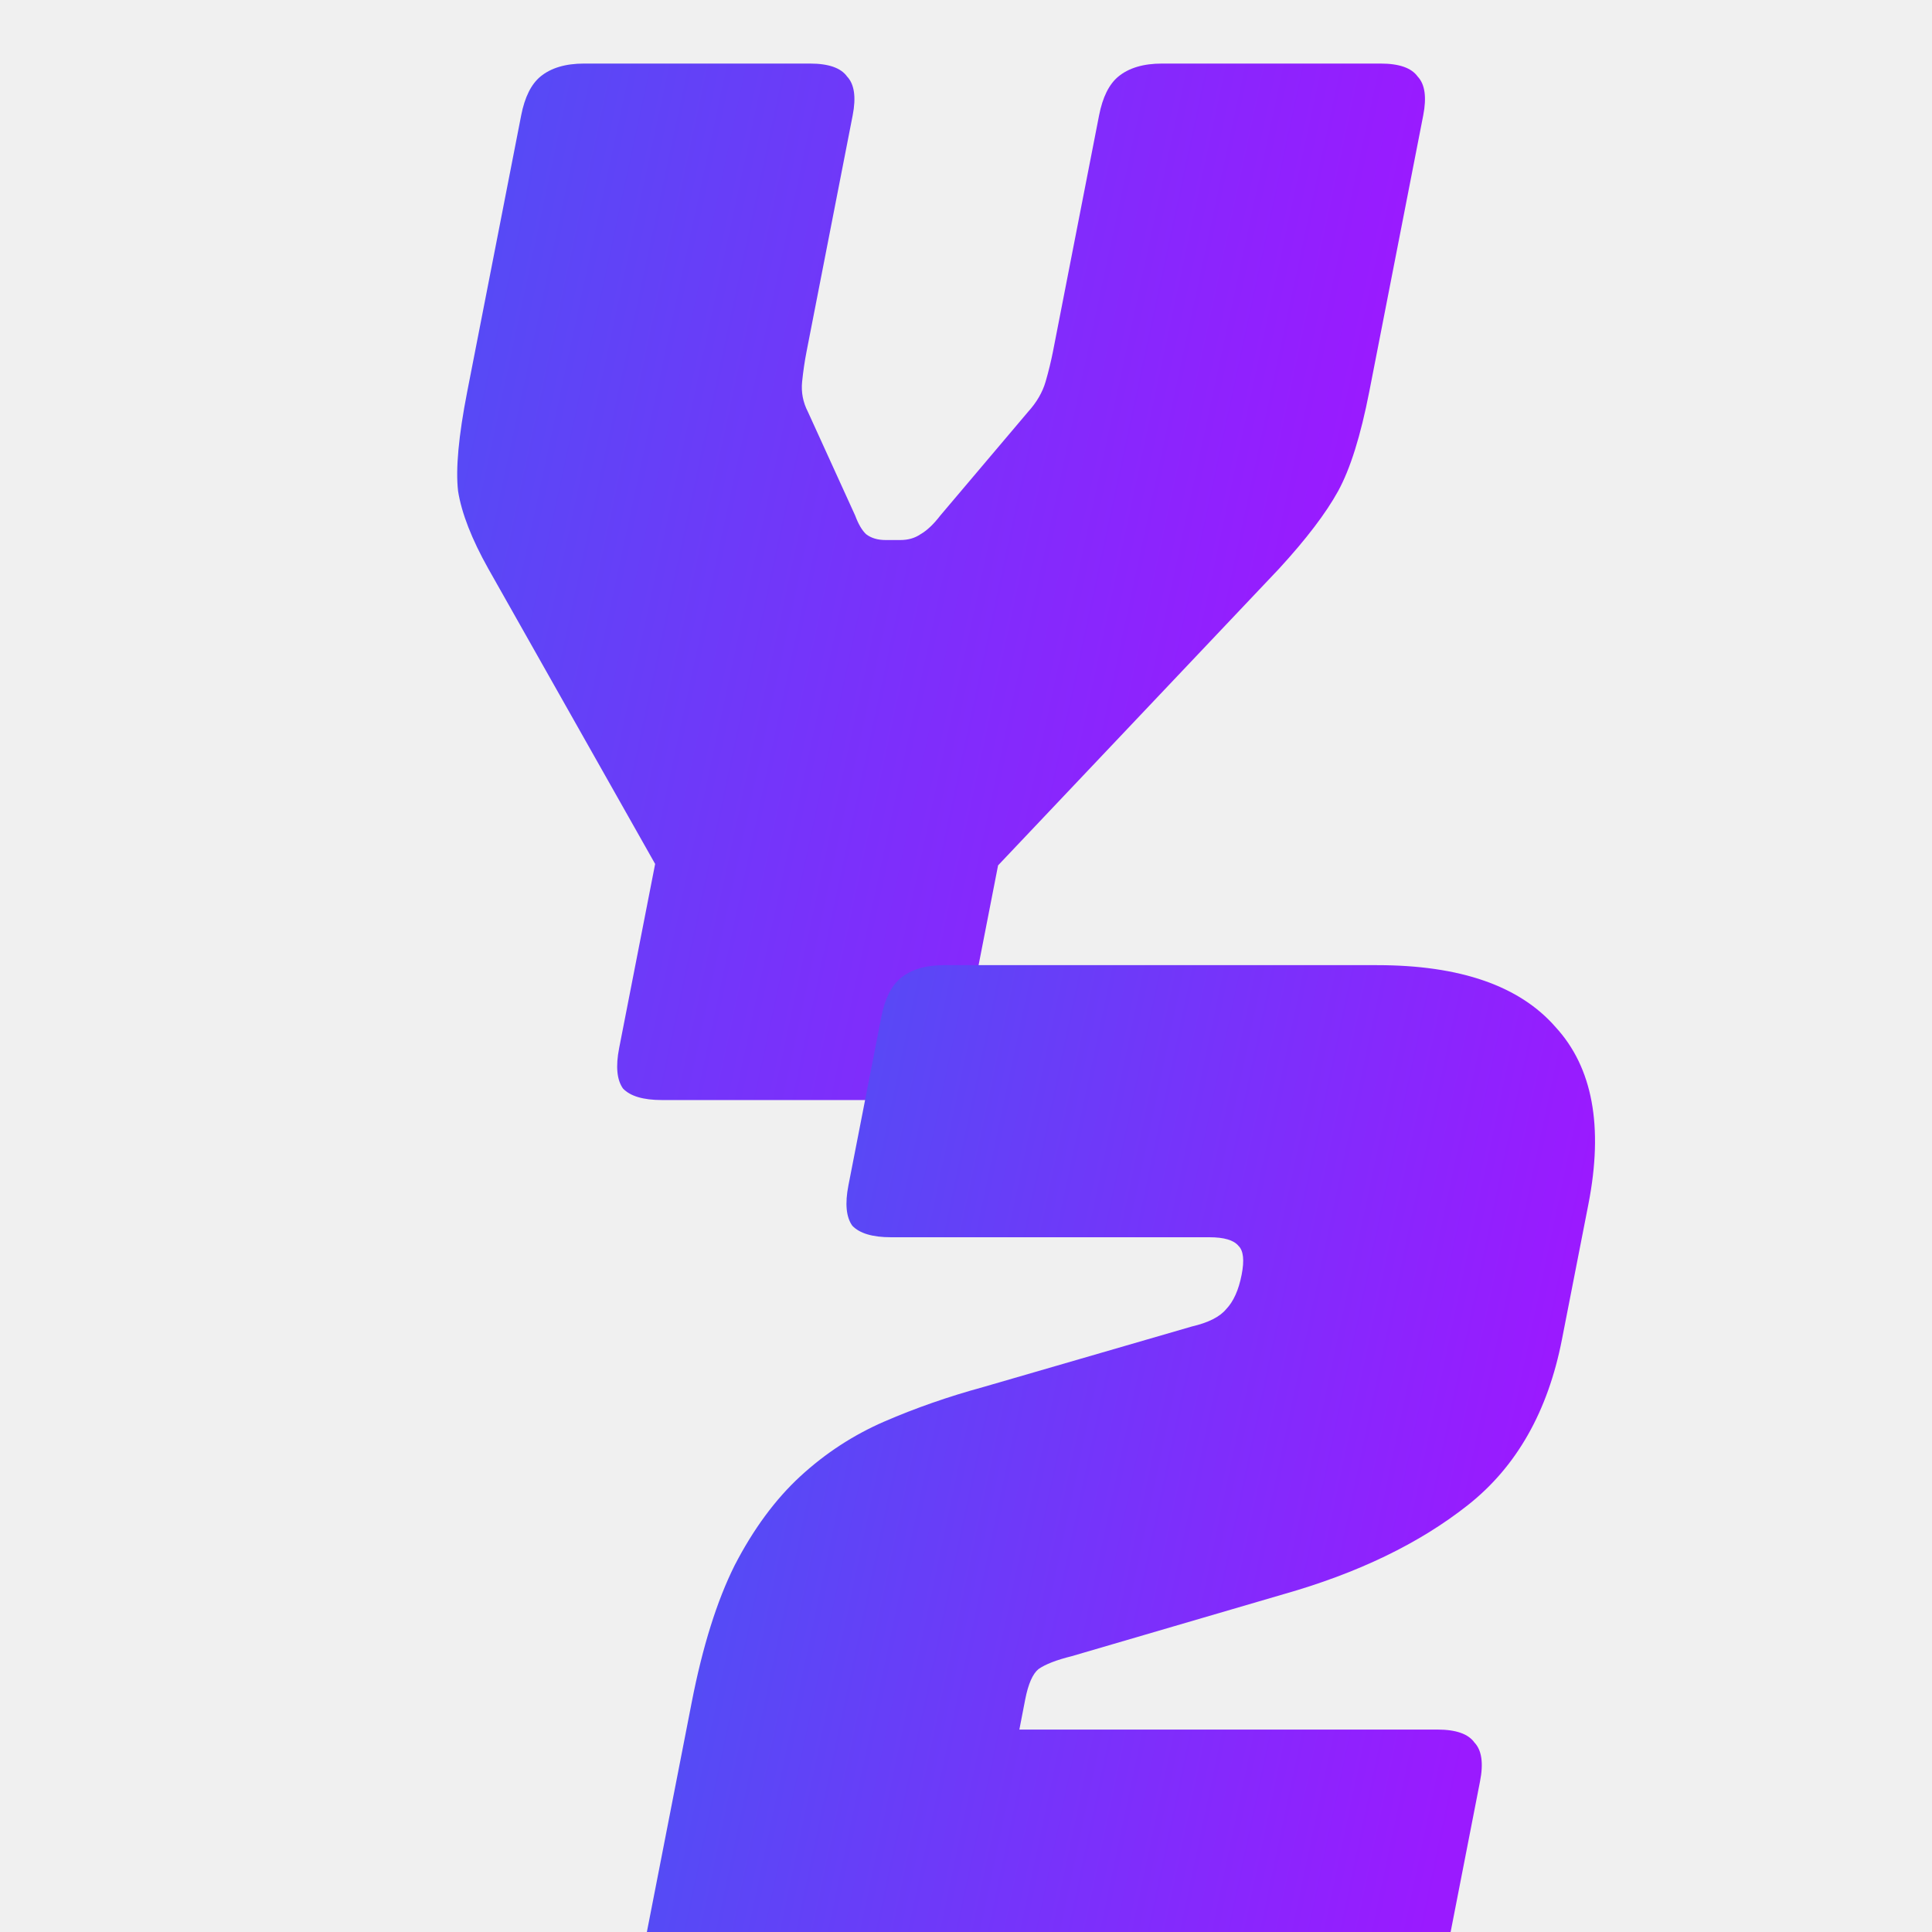
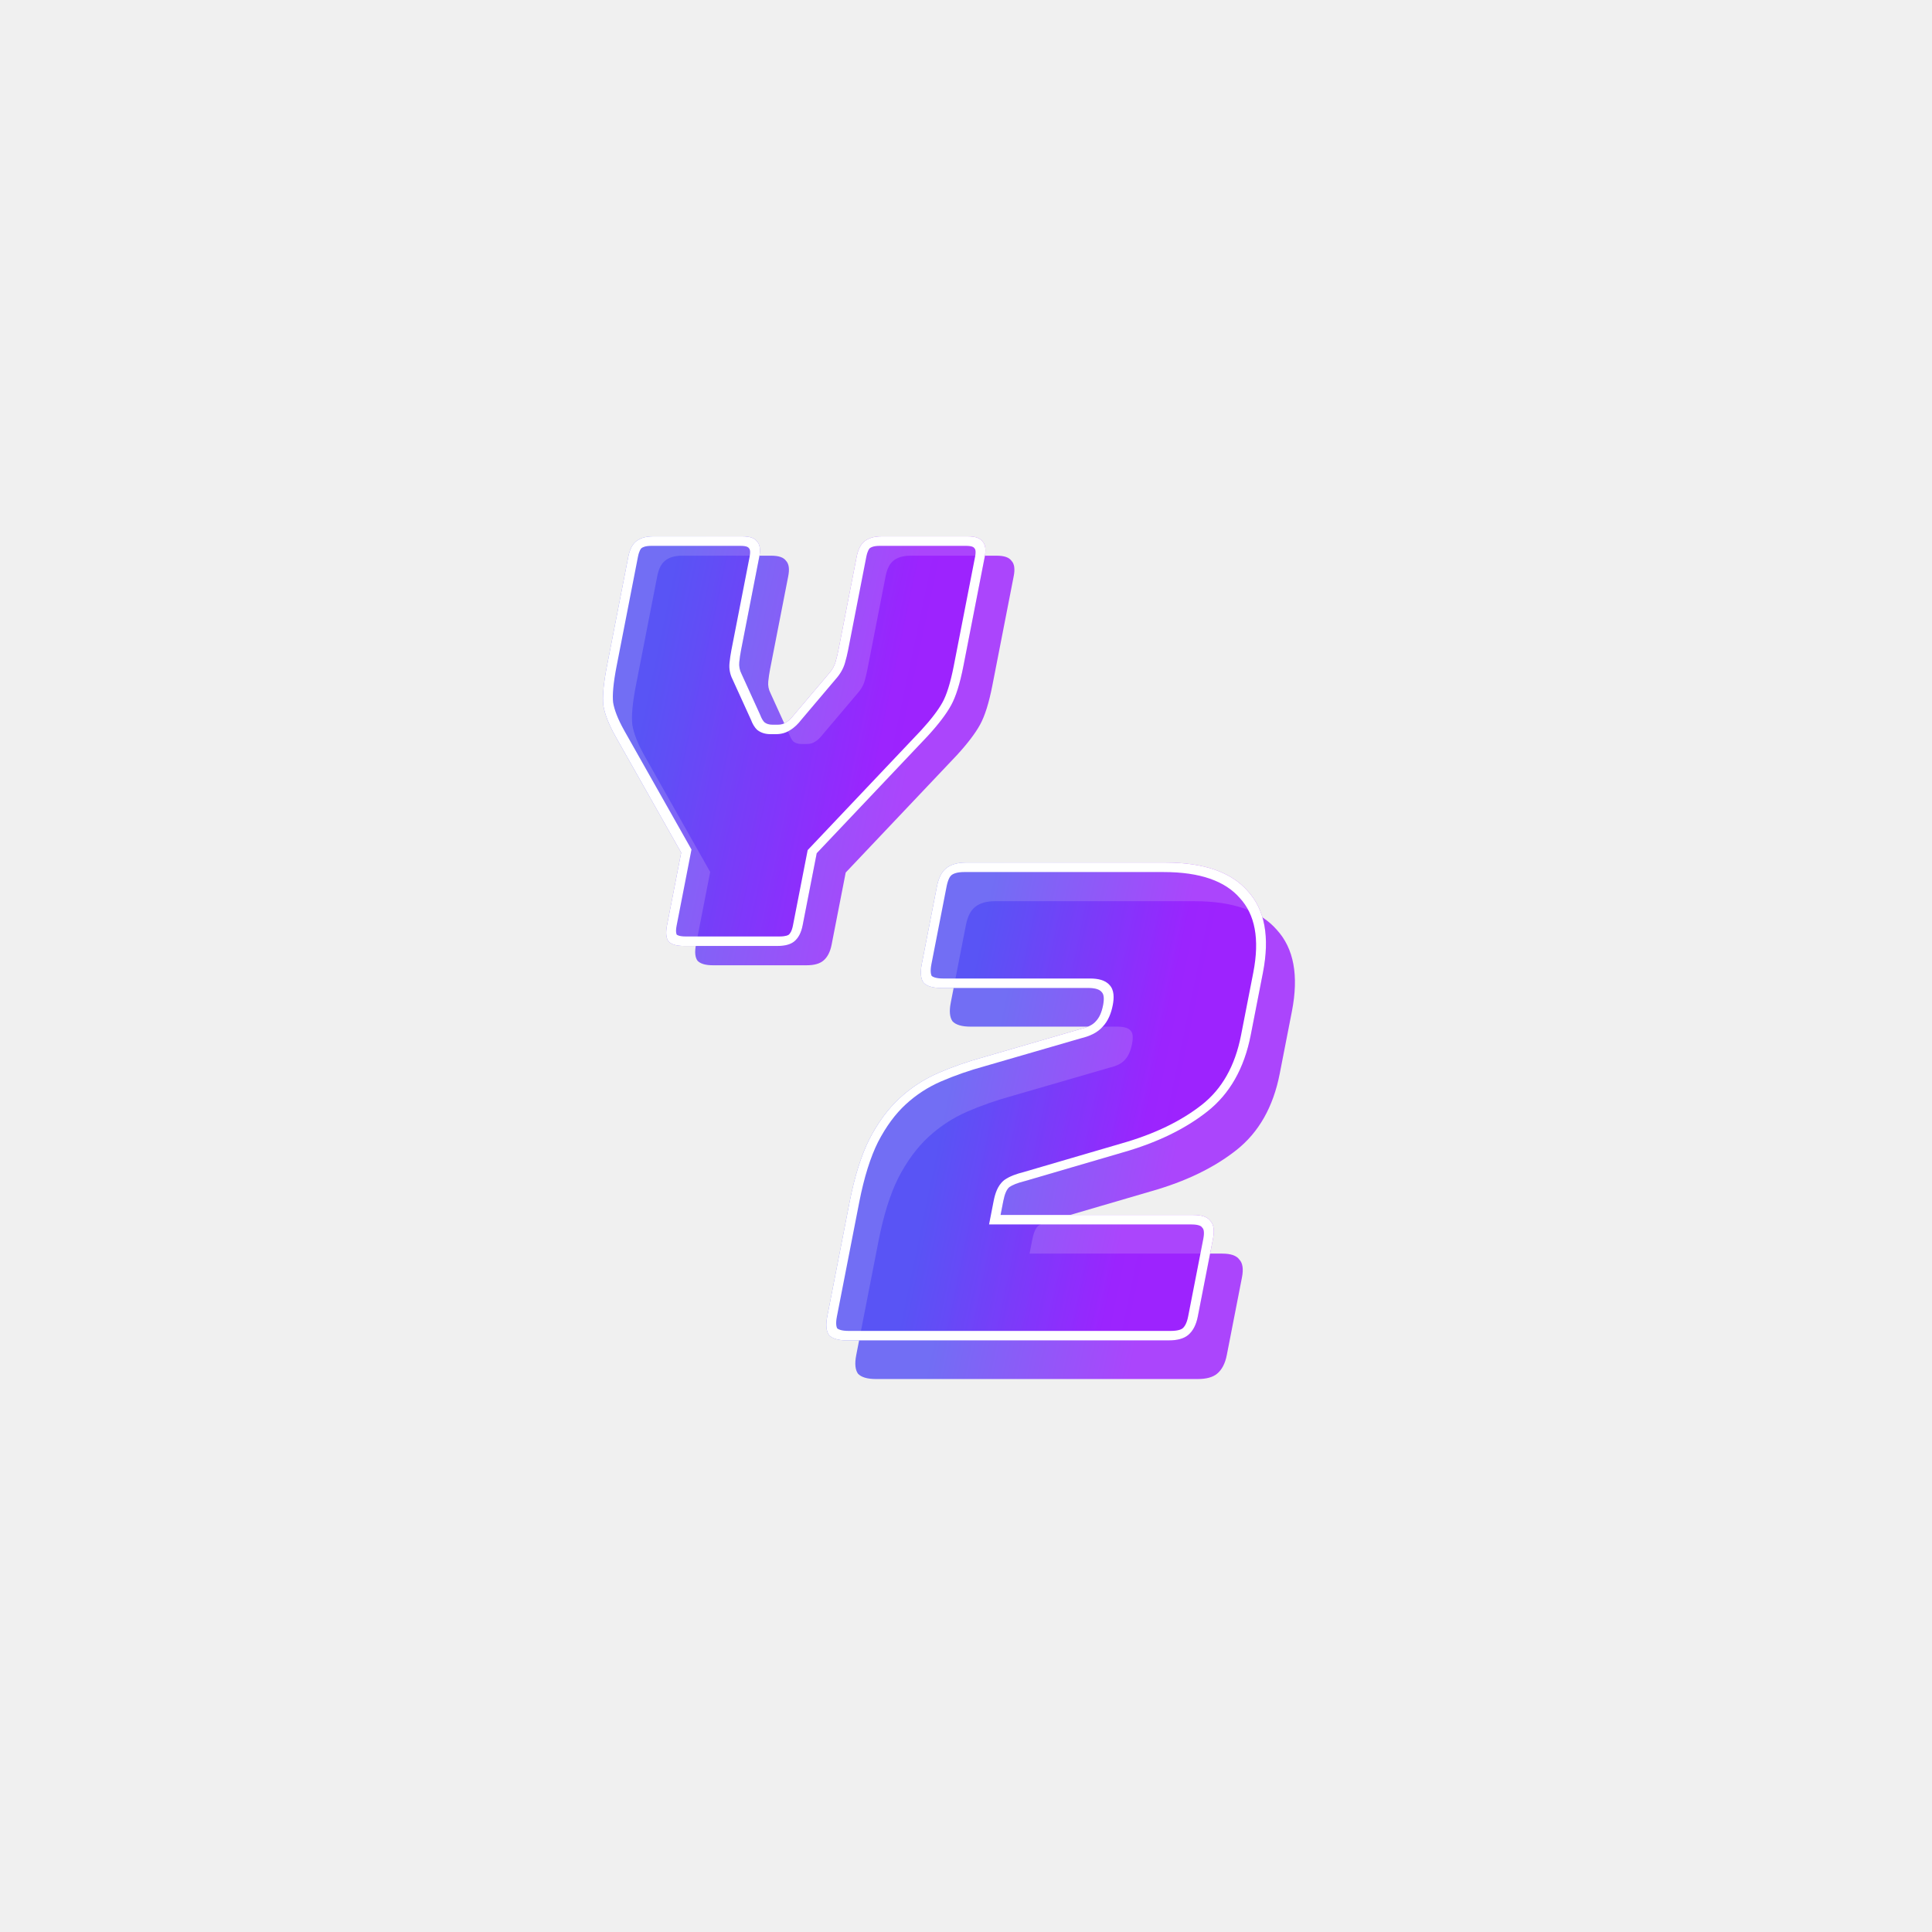
- <svg xmlns="http://www.w3.org/2000/svg" width="50" height="50" viewBox="0 0 50 50" fill="none">
-   <g clip-path="url(#clip0_83_19)">
-     <path d="M23.277 28.469H17.128C16.647 28.469 16.312 28.369 16.123 28.171C15.964 27.947 15.931 27.599 16.023 27.127L16.955 22.359L12.639 14.721C12.207 13.951 11.946 13.281 11.855 12.71C11.789 12.138 11.868 11.281 12.091 10.139L13.488 2.986C13.58 2.514 13.747 2.179 13.988 1.98C14.26 1.757 14.636 1.645 15.117 1.645H20.962C21.443 1.645 21.763 1.757 21.922 1.98C22.111 2.179 22.159 2.514 22.067 2.986L20.874 9.096C20.825 9.344 20.787 9.605 20.759 9.878C20.731 10.151 20.781 10.412 20.91 10.661L22.132 13.343C22.215 13.566 22.31 13.728 22.417 13.827C22.549 13.927 22.717 13.976 22.919 13.976H23.299C23.501 13.976 23.675 13.927 23.821 13.827C23.993 13.728 24.163 13.566 24.334 13.343L26.604 10.661C26.829 10.412 26.981 10.151 27.06 9.878C27.139 9.605 27.202 9.344 27.251 9.096L28.444 2.986C28.536 2.514 28.703 2.179 28.944 1.98C29.216 1.757 29.592 1.645 30.073 1.645H35.729C36.209 1.645 36.529 1.757 36.688 1.98C36.877 2.179 36.925 2.514 36.833 2.986L35.436 10.139C35.213 11.281 34.944 12.138 34.63 12.71C34.316 13.281 33.806 13.951 33.099 14.721L25.83 22.396L24.906 27.127C24.814 27.599 24.632 27.947 24.36 28.171C24.119 28.369 23.758 28.469 23.277 28.469Z" fill="url(#paint0_linear_83_19)" />
-     <path d="M35.824 51.802H17.755C17.274 51.802 16.939 51.703 16.75 51.504C16.592 51.281 16.558 50.933 16.651 50.461L17.902 44.053C18.183 42.612 18.553 41.433 19.011 40.514C19.499 39.57 20.067 38.8 20.715 38.204C21.363 37.608 22.087 37.136 22.889 36.788C23.691 36.441 24.546 36.142 25.455 35.894L30.847 34.329C31.272 34.23 31.567 34.081 31.732 33.882C31.922 33.684 32.057 33.386 32.134 32.988C32.207 32.616 32.18 32.367 32.052 32.243C31.929 32.094 31.678 32.02 31.299 32.02H23.061C22.581 32.02 22.246 31.92 22.057 31.721C21.898 31.498 21.865 31.15 21.957 30.678L22.808 26.32C22.9 25.848 23.067 25.512 23.308 25.314C23.58 25.09 23.956 24.978 24.437 24.978H35.635C37.786 24.978 39.326 25.512 40.257 26.58C41.217 27.623 41.501 29.151 41.108 31.163L40.423 34.665C40.06 36.527 39.249 37.956 37.992 38.949C36.736 39.943 35.143 40.712 33.214 41.259L27.739 42.861C27.34 42.96 27.052 43.072 26.876 43.196C26.725 43.32 26.611 43.581 26.533 43.978L26.381 44.761H37.199C37.68 44.761 37.999 44.873 38.158 45.096C38.347 45.295 38.396 45.63 38.303 46.102L37.452 50.461C37.36 50.933 37.178 51.281 36.907 51.504C36.666 51.703 36.304 51.802 35.824 51.802Z" fill="url(#paint1_linear_83_19)" />
-   </g>
+ <svg xmlns="http://www.w3.org/2000/svg" width="120" height="120" viewBox="0 0 200 200" fill="none">
+   <path d="M83.512 99.924H73.792C73.032 99.924 72.503 99.767 72.204 99.453C71.953 99.1 71.9 98.55 72.046 97.804L73.518 90.267L66.696 78.195C66.014 76.978 65.601 75.918 65.457 75.015C65.354 74.112 65.478 72.758 65.831 70.952L68.039 59.645C68.185 58.9 68.448 58.37 68.83 58.056C69.259 57.702 69.853 57.526 70.613 57.526H79.853C80.613 57.526 81.119 57.702 81.37 58.056C81.668 58.37 81.745 58.9 81.599 59.645L79.713 69.303C79.636 69.695 79.576 70.108 79.531 70.54C79.487 70.971 79.567 71.384 79.77 71.776L81.702 76.016C81.833 76.369 81.983 76.625 82.152 76.782C82.362 76.939 82.626 77.017 82.946 77.017H83.546C83.866 77.017 84.142 76.939 84.372 76.782C84.643 76.625 84.913 76.369 85.182 76.016L88.77 71.776C89.127 71.384 89.367 70.971 89.492 70.54C89.616 70.108 89.716 69.695 89.793 69.303L91.679 59.645C91.825 58.9 92.088 58.37 92.47 58.056C92.899 57.702 93.493 57.526 94.253 57.526H103.193C103.953 57.526 104.459 57.702 104.71 58.056C105.009 58.37 105.085 58.9 104.939 59.645L102.731 70.952C102.378 72.758 101.954 74.112 101.457 75.015C100.961 75.918 100.154 76.978 99.036 78.195L87.547 90.326L86.086 97.804C85.94 98.55 85.653 99.1 85.224 99.453C84.843 99.767 84.272 99.924 83.512 99.924Z" fill="url(#paint0_linear_80_1812)" fill-opacity="0.8" />
+   <path d="M123.993 142.757H90.673C89.786 142.757 89.168 142.574 88.82 142.208C88.527 141.796 88.466 141.154 88.636 140.284L90.944 128.467C91.463 125.811 92.144 123.635 92.989 121.941C93.888 120.2 94.936 118.78 96.13 117.681C97.325 116.582 98.662 115.712 100.14 115.071C101.619 114.429 103.196 113.88 104.872 113.422L114.816 110.536C115.598 110.353 116.142 110.078 116.447 109.712C116.799 109.345 117.046 108.796 117.189 108.063C117.323 107.376 117.273 106.918 117.037 106.689C116.811 106.414 116.348 106.277 115.648 106.277H100.458C99.571 106.277 98.954 106.094 98.605 105.727C98.312 105.315 98.251 104.674 98.421 103.804L99.991 95.765C100.161 94.895 100.469 94.277 100.913 93.91C101.414 93.498 102.108 93.292 102.994 93.292H123.644C127.611 93.292 130.452 94.277 132.167 96.246C133.938 98.17 134.461 100.987 133.737 104.697L132.475 111.155C131.804 114.59 130.31 117.223 127.992 119.055C125.674 120.887 122.737 122.307 119.18 123.315L109.083 126.269C108.347 126.452 107.817 126.658 107.492 126.887C107.214 127.116 107.004 127.597 106.861 128.33L106.579 129.773H126.529C127.415 129.773 128.005 129.979 128.298 130.391C128.646 130.758 128.736 131.376 128.566 132.246L126.996 140.284C126.826 141.154 126.49 141.796 125.99 142.208C125.545 142.574 124.879 142.757 123.993 142.757Z" fill="url(#paint1_linear_80_1812)" fill-opacity="0.8" />
+   <mask id="path-3-inside-1_80_1812" fill="white">
+     <path d="M80.512 97.924H70.792C70.032 97.924 69.503 97.767 69.204 97.453C68.953 97.1 68.9 96.55 69.046 95.804L70.518 88.267L63.696 76.195C63.014 74.978 62.601 73.918 62.457 73.015C62.354 72.112 62.478 70.758 62.831 68.952L65.039 57.645C65.185 56.9 65.448 56.37 65.83 56.056C66.259 55.702 66.853 55.526 67.613 55.526H76.853C77.613 55.526 78.119 55.702 78.37 56.056C78.668 56.37 78.745 56.9 78.599 57.645L76.713 67.303C76.636 67.695 76.576 68.108 76.531 68.54C76.487 68.971 76.567 69.384 76.77 69.776L78.702 74.016C78.833 74.369 78.983 74.625 79.152 74.782C79.362 74.939 79.626 75.017 79.946 75.017H80.546C80.866 75.017 81.142 74.939 81.372 74.782C81.643 74.625 81.913 74.369 82.182 74.016L85.77 69.776C86.127 69.384 86.367 68.971 86.492 68.54C86.616 68.108 86.716 67.695 86.793 67.303L88.679 57.645C88.825 56.9 89.088 56.37 89.47 56.056C89.899 55.702 90.493 55.526 91.253 55.526H100.193C100.953 55.526 101.459 55.702 101.71 56.056C102.009 56.37 102.085 56.9 101.939 57.645L99.731 68.952C99.378 70.758 98.954 72.112 98.457 73.015C97.961 73.918 97.154 74.978 96.036 76.195L84.547 88.326L83.086 95.804C82.94 96.55 82.653 97.1 82.224 97.453C81.843 97.767 81.272 97.924 80.512 97.924Z" />
+   </mask>
+   <path d="M80.512 97.924H70.792C70.032 97.924 69.503 97.767 69.204 97.453C68.953 97.1 68.9 96.55 69.046 95.804L70.518 88.267L63.696 76.195C63.014 74.978 62.601 73.918 62.457 73.015C62.354 72.112 62.478 70.758 62.831 68.952L65.039 57.645C65.185 56.9 65.448 56.37 65.83 56.056C66.259 55.702 66.853 55.526 67.613 55.526H76.853C77.613 55.526 78.119 55.702 78.37 56.056C78.668 56.37 78.745 56.9 78.599 57.645L76.713 67.303C76.636 67.695 76.576 68.108 76.531 68.54C76.487 68.971 76.567 69.384 76.77 69.776L78.702 74.016C78.833 74.369 78.983 74.625 79.152 74.782C79.362 74.939 79.626 75.017 79.946 75.017H80.546C80.866 75.017 81.142 74.939 81.372 74.782C81.643 74.625 81.913 74.369 82.182 74.016L85.77 69.776C86.127 69.384 86.367 68.971 86.492 68.54C86.616 68.108 86.716 67.695 86.793 67.303L88.679 57.645C88.825 56.9 89.088 56.37 89.47 56.056C89.899 55.702 90.493 55.526 91.253 55.526H100.193C100.953 55.526 101.459 55.702 101.71 56.056C102.009 56.37 102.085 56.9 101.939 57.645L99.731 68.952C99.378 70.758 98.954 72.112 98.457 73.015C97.961 73.918 97.154 74.978 96.036 76.195L84.547 88.326L83.086 95.804C82.94 96.55 82.653 97.1 82.224 97.453C81.843 97.767 81.272 97.924 80.512 97.924Z" fill="url(#paint2_linear_80_1812)" fill-opacity="0.8" />
+   <path d="M69.204 97.453L68.329 98.105L68.36 98.148L68.396 98.187L69.204 97.453ZM70.518 88.267H71.518L71.582 87.941L71.434 87.68L70.518 88.267ZM63.696 76.195L62.779 76.78L62.78 76.782L63.696 76.195ZM62.457 73.015L61.445 73.301L61.447 73.319L61.45 73.338L62.457 73.015ZM65.83 56.056L65.258 55.361L65.258 55.361L65.83 56.056ZM78.37 56.056L77.495 56.708L77.526 56.751L77.562 56.789L78.37 56.056ZM76.531 68.54L75.518 68.629L75.518 68.629L76.531 68.54ZM76.77 69.776L77.716 69.248L77.708 69.23L77.699 69.213L76.77 69.776ZM78.702 74.016L79.669 73.54L79.659 73.513L79.648 73.488L78.702 74.016ZM79.152 74.782L78.378 75.548L78.407 75.575L78.438 75.598L79.152 74.782ZM81.372 74.782L80.977 73.965L80.936 73.989L80.897 74.015L81.372 74.782ZM82.182 74.016L81.442 73.488L81.421 73.513L81.401 73.54L82.182 74.016ZM85.77 69.776L85.061 69.213L85.045 69.23L85.03 69.248L85.77 69.776ZM86.492 68.54L87.47 68.629L87.47 68.629L86.492 68.54ZM101.71 56.056L100.835 56.708L100.866 56.751L100.902 56.789L101.71 56.056ZM98.457 73.015L97.576 72.693L97.576 72.693L98.457 73.015ZM96.036 76.195L96.727 76.778L96.734 76.77L96.741 76.763L96.036 76.195ZM84.547 88.326L83.856 87.743L83.61 88.003L83.547 88.326H84.547ZM82.224 97.453L82.796 98.147L82.796 98.147L82.224 97.453ZM80.704 96.943H70.984L70.6 98.906H80.32L80.704 96.943ZM70.984 96.943C70.334 96.943 70.092 96.804 70.012 96.72L68.396 98.187C68.914 98.731 69.73 98.906 70.6 98.906L70.984 96.943ZM70.079 96.801C70.011 96.706 69.921 96.442 70.046 95.804H68.046C67.879 96.659 67.895 97.493 68.329 98.105L70.079 96.801ZM70.046 95.804L71.518 88.267H69.518L68.046 95.804H70.046ZM71.434 87.68L64.612 75.608L62.78 76.782L69.602 88.854L71.434 87.68ZM64.614 75.61C63.953 74.432 63.587 73.463 63.465 72.693L61.45 73.338C61.614 74.373 62.075 75.524 62.779 76.78L64.614 75.61ZM63.47 72.729C63.383 71.969 63.483 70.732 63.831 68.952H61.831C61.473 70.783 61.325 72.255 61.445 73.301L63.47 72.729ZM63.831 68.952L66.039 57.645H64.039L61.831 68.952H63.831ZM66.039 57.645C66.167 56.993 66.355 56.788 66.401 56.749L65.258 55.361C64.543 55.951 64.203 56.806 64.039 57.645H66.039ZM66.401 56.749C66.517 56.654 66.797 56.507 67.422 56.507L67.805 54.544C66.909 54.544 66 54.751 65.258 55.361L66.401 56.749ZM67.422 56.507H76.662L77.045 54.544H67.805L67.422 56.507ZM76.662 56.507C77.299 56.507 77.461 56.659 77.495 56.708L79.245 55.404C78.777 54.745 77.928 54.544 77.045 54.544L76.662 56.507ZM77.562 56.789C77.603 56.832 77.722 57.02 77.599 57.645H79.599C79.769 56.779 79.734 55.907 79.177 55.322L77.562 56.789ZM77.599 57.645L75.713 67.303H77.713L79.599 57.645H77.599ZM75.713 67.303C75.63 67.728 75.565 68.17 75.518 68.629L77.545 68.451C77.586 68.045 77.643 67.663 77.713 67.303H75.713ZM75.518 68.629C75.455 69.248 75.573 69.821 75.841 70.339L77.699 69.213C77.561 68.946 77.52 68.695 77.545 68.451L75.518 68.629ZM75.824 70.305L77.756 74.544L79.648 73.488L77.716 69.248L75.824 70.305ZM77.734 74.493C77.885 74.898 78.086 75.278 78.378 75.548L79.927 74.015C79.88 73.972 79.781 73.841 79.669 73.54L77.734 74.493ZM78.438 75.598C78.806 75.874 79.26 75.999 79.755 75.999L80.138 74.036C79.993 74.036 79.917 74.003 79.867 73.965L78.438 75.598ZM79.755 75.999H80.355L80.738 74.036H80.138L79.755 75.999ZM80.355 75.999C80.844 75.999 81.365 75.876 81.847 75.548L80.897 74.015C80.902 74.012 80.9 74.015 80.882 74.02C80.861 74.026 80.815 74.036 80.738 74.036L80.355 75.999ZM81.767 75.598C82.238 75.325 82.631 74.928 82.963 74.493L81.401 73.54C81.194 73.811 81.048 73.924 80.977 73.965L81.767 75.598ZM82.921 74.544L86.509 70.305L85.03 69.248L81.442 73.488L82.921 74.544ZM86.479 70.339C86.95 69.821 87.292 69.248 87.47 68.629L85.513 68.451C85.443 68.695 85.304 68.946 85.061 69.213L86.479 70.339ZM87.47 68.629C87.602 68.17 87.71 67.728 87.793 67.303H85.793C85.723 67.663 85.63 68.045 85.513 68.451L87.47 68.629ZM87.793 67.303L89.679 57.645H87.679L85.793 67.303H87.793ZM89.679 57.645C89.807 56.993 89.995 56.788 90.041 56.749L88.898 55.361C88.183 55.951 87.843 56.806 87.679 57.645H89.679ZM90.041 56.749C90.157 56.654 90.438 56.507 91.062 56.507L91.445 54.544C90.549 54.544 89.64 54.751 88.898 55.361L90.041 56.749ZM91.062 56.507H100.002L100.385 54.544H91.445L91.062 56.507ZM100.002 56.507C100.639 56.507 100.801 56.659 100.835 56.708L102.585 55.404C102.117 54.745 101.268 54.544 100.385 54.544L100.002 56.507ZM100.902 56.789C100.943 56.832 101.061 57.02 100.939 57.645H102.939C103.109 56.779 103.074 55.907 102.518 55.322L100.902 56.789ZM100.939 57.645L98.731 68.952H100.731L102.939 57.645H100.939ZM98.731 68.952C98.384 70.727 97.985 71.948 97.576 72.693L99.339 73.338C99.922 72.276 100.372 70.788 100.731 68.952H98.731ZM97.576 72.693C97.147 73.474 96.414 74.448 95.332 75.627L96.741 76.763C97.894 75.508 98.775 74.362 99.339 73.338L97.576 72.693ZM95.345 75.612L83.856 87.743L85.238 88.908L96.727 76.778L95.345 75.612ZM83.547 88.326L82.086 95.804H84.086L85.547 88.326H83.547ZM82.086 95.804C81.966 96.417 81.769 96.664 81.653 96.759L82.796 98.147C83.538 97.536 83.914 96.684 84.086 95.804H82.086ZM81.653 96.759C81.606 96.798 81.368 96.943 80.704 96.943L80.32 98.906C81.176 98.906 82.08 98.737 82.796 98.147L81.653 96.759Z" fill="white" mask="url(#path-3-inside-1_80_1812)" />
+   <mask id="path-5-inside-2_80_1812" fill="white">
+     <path d="M120.993 138.757H87.673C86.786 138.757 86.168 138.574 85.82 138.208C85.527 137.796 85.466 137.154 85.636 136.284L87.944 124.467C88.463 121.811 89.144 119.635 89.989 117.941C90.888 116.2 91.936 114.78 93.13 113.681C94.325 112.582 95.662 111.712 97.14 111.071C98.619 110.429 100.196 109.88 101.872 109.422L111.816 106.536C112.598 106.353 113.142 106.078 113.447 105.712C113.799 105.345 114.046 104.796 114.189 104.063C114.323 103.376 114.273 102.918 114.037 102.689C113.811 102.414 113.348 102.277 112.648 102.277H97.458C96.571 102.277 95.954 102.094 95.605 101.727C95.312 101.315 95.251 100.674 95.421 99.803L96.991 91.765C97.161 90.895 97.469 90.277 97.913 89.91C98.414 89.498 99.108 89.292 99.994 89.292H120.644C124.611 89.292 127.452 90.277 129.167 92.246C130.938 94.17 131.461 96.987 130.737 100.697L129.475 107.155C128.804 110.59 127.31 113.223 124.992 115.055C122.674 116.887 119.737 118.307 116.18 119.315L106.083 122.269C105.347 122.452 104.817 122.658 104.492 122.887C104.214 123.116 104.004 123.597 103.861 124.33L103.579 125.773H123.529C124.415 125.773 125.005 125.979 125.298 126.391C125.646 126.758 125.736 127.376 125.566 128.246L123.996 136.284C123.826 137.154 123.49 137.796 122.99 138.208C122.545 138.574 121.879 138.757 120.993 138.757Z" />
+   </mask>
+   <path d="M120.993 138.757H87.673C86.786 138.757 86.168 138.574 85.82 138.208C85.527 137.796 85.466 137.154 85.636 136.284L87.944 124.467C88.463 121.811 89.144 119.635 89.989 117.941C90.888 116.2 91.936 114.78 93.13 113.681C94.325 112.582 95.662 111.712 97.14 111.071C98.619 110.429 100.196 109.88 101.872 109.422L111.816 106.536C112.598 106.353 113.142 106.078 113.447 105.712C113.799 105.345 114.046 104.796 114.189 104.063C114.323 103.376 114.273 102.918 114.037 102.689C113.811 102.414 113.348 102.277 112.648 102.277H97.458C96.571 102.277 95.954 102.094 95.605 101.727C95.312 101.315 95.251 100.674 95.421 99.803L96.991 91.765C97.161 90.895 97.469 90.277 97.913 89.91C98.414 89.498 99.108 89.292 99.994 89.292H120.644C124.611 89.292 127.452 90.277 129.167 92.246C130.938 94.17 131.461 96.987 130.737 100.697L129.475 107.155C128.804 110.59 127.31 113.223 124.992 115.055C122.674 116.887 119.737 118.307 116.18 119.315L106.083 122.269C105.347 122.452 104.817 122.658 104.492 122.887C104.214 123.116 104.004 123.597 103.861 124.33L103.579 125.773H123.529C124.415 125.773 125.005 125.979 125.298 126.391C125.646 126.758 125.736 127.376 125.566 128.246L123.996 136.284C123.826 137.154 123.49 137.796 122.99 138.208C122.545 138.574 121.879 138.757 120.993 138.757Z" fill="url(#paint3_linear_80_1812)" fill-opacity="0.8" />
+   <path d="M85.82 138.208L84.945 138.86L84.976 138.903L85.012 138.941L85.82 138.208ZM89.989 117.941L89.093 117.645L89.089 117.653L89.085 117.661L89.989 117.941ZM93.13 113.681L93.757 114.328L93.757 114.328L93.13 113.681ZM101.872 109.422L101.971 110.363L101.98 110.361L101.989 110.358L101.872 109.422ZM111.816 106.536L111.759 105.584L111.73 105.591L111.7 105.6L111.816 106.536ZM113.447 105.712L112.762 105.123L112.73 105.156L112.701 105.192L113.447 105.712ZM114.037 102.689L113.195 103.383L113.221 103.414L113.25 103.443L114.037 102.689ZM95.605 101.727L94.731 102.379L94.761 102.422L94.798 102.461L95.605 101.727ZM97.913 89.91L97.342 89.216L97.342 89.216L97.913 89.91ZM129.167 92.246L128.338 92.956L128.344 92.964L128.351 92.971L129.167 92.246ZM124.992 115.055L124.441 114.345L124.441 114.345L124.992 115.055ZM116.18 119.315L116.071 118.376L116.061 118.379L116.18 119.315ZM106.083 122.269L106.156 123.217L106.179 123.212L106.202 123.205L106.083 122.269ZM104.492 122.887L103.999 122.133L103.959 122.162L103.921 122.193L104.492 122.887ZM103.579 125.773H102.579L102.387 126.754H103.387L103.579 125.773ZM125.298 126.391L124.423 127.043L124.454 127.086L124.49 127.125L125.298 126.391ZM122.99 138.208L123.561 138.902L123.562 138.902L122.99 138.208ZM121.184 137.776H87.864L87.481 139.739H120.801L121.184 137.776ZM87.864 137.776C87.088 137.776 86.757 137.611 86.628 137.474L85.012 138.941C85.579 139.538 86.484 139.739 87.481 139.739L87.864 137.776ZM86.695 137.556C86.586 137.402 86.487 137.046 86.636 136.284H84.636C84.445 137.263 84.469 138.189 84.945 138.86L86.695 137.556ZM86.636 136.284L88.944 124.467H86.944L84.636 136.284H86.636ZM88.944 124.467C89.452 121.863 90.11 119.791 90.892 118.22L89.085 117.661C88.178 119.48 87.473 121.759 86.944 124.467H88.944ZM90.884 118.236C91.734 116.594 92.697 115.303 93.757 114.328L92.504 113.035C91.174 114.258 90.043 115.807 89.093 117.645L90.884 118.236ZM93.757 114.328C94.842 113.329 96.055 112.539 97.403 111.954L96.878 110.187C95.269 110.885 93.808 111.835 92.504 113.035L93.757 114.328ZM97.403 111.954C98.822 111.339 100.344 110.808 101.971 110.363L101.774 108.48C100.048 108.952 98.416 109.52 96.878 110.187L97.403 111.954ZM101.989 110.358L111.932 107.473L111.7 105.6L101.756 108.485L101.989 110.358ZM111.873 107.488C112.737 107.286 113.615 106.927 114.193 106.232L112.701 105.192C112.669 105.23 112.46 105.42 111.759 105.584L111.873 107.488ZM114.132 106.301C114.718 105.69 115.028 104.89 115.189 104.063H113.189C113.064 104.701 112.879 105.001 112.762 105.123L114.132 106.301ZM115.189 104.063C115.333 103.329 115.369 102.464 114.825 101.935L113.25 103.443C113.205 103.399 113.227 103.381 113.239 103.486C113.251 103.593 113.245 103.777 113.189 104.063H115.189ZM114.88 101.995C114.421 101.438 113.617 101.295 112.84 101.295L112.456 103.258C112.745 103.258 112.939 103.287 113.061 103.324C113.182 103.359 113.203 103.393 113.195 103.383L114.88 101.995ZM112.84 101.295H97.65L97.266 103.258H112.456L112.84 101.295ZM97.65 101.295C96.873 101.295 96.543 101.13 96.413 100.994L94.798 102.461C95.365 103.057 96.269 103.258 97.266 103.258L97.65 101.295ZM96.48 101.075C96.371 100.921 96.272 100.566 96.421 99.803H94.421C94.23 100.782 94.254 101.708 94.731 102.379L96.48 101.075ZM96.421 99.803L97.991 91.765H95.991L94.421 99.803H96.421ZM97.991 91.765C98.143 90.989 98.374 90.695 98.485 90.604L97.342 89.216C96.562 89.858 96.179 90.802 95.991 91.765H97.991ZM98.485 90.604C98.672 90.45 99.052 90.274 99.802 90.274L100.186 88.311C99.163 88.311 98.155 88.546 97.342 89.216L98.485 90.604ZM99.802 90.274H120.452L120.836 88.311H100.186L99.802 90.274ZM120.452 90.274C124.258 90.274 126.823 91.216 128.338 92.956L129.997 91.537C128.081 89.337 124.964 88.311 120.836 88.311L120.452 90.274ZM128.351 92.971C129.903 94.657 130.425 97.175 129.737 100.697H131.737C132.498 96.799 131.973 93.683 129.983 91.522L128.351 92.971ZM129.737 100.697L128.475 107.155H130.475L131.737 100.697H129.737ZM128.475 107.155C127.841 110.404 126.461 112.748 124.441 114.345L125.543 115.766C128.159 113.698 129.768 110.775 130.475 107.155H128.475ZM124.441 114.345C122.29 116.045 119.516 117.4 116.071 118.376L116.289 120.253C119.958 119.214 123.058 117.73 125.543 115.766L124.441 114.345ZM116.061 118.379L105.964 121.333L106.202 123.205L116.299 120.251L116.061 118.379ZM106.011 121.321C105.245 121.511 104.527 121.761 103.999 122.133L104.985 123.641C105.107 123.556 105.45 123.393 106.156 123.217L106.011 121.321ZM103.921 122.193C103.564 122.487 103.342 122.861 103.197 123.192C103.048 123.534 102.941 123.92 102.861 124.33H104.861C104.924 124.007 104.993 123.787 105.054 123.647C105.12 123.497 105.142 123.517 105.064 123.581L103.921 122.193ZM102.861 124.33L102.579 125.773H104.579L104.861 124.33H102.861ZM103.387 126.754H123.337L123.72 124.791H103.77L103.387 126.754ZM123.337 126.754C124.101 126.754 124.347 126.936 124.423 127.043L126.173 125.739C125.663 125.022 124.73 124.791 123.72 124.791L123.337 126.754ZM124.49 127.125C124.581 127.22 124.712 127.496 124.566 128.246H126.566C126.759 127.255 126.712 126.295 126.106 125.658L124.49 127.125ZM124.566 128.246L122.996 136.284H124.996L126.566 128.246H124.566ZM122.996 136.284C122.852 137.021 122.606 137.359 122.418 137.514L123.562 138.902C124.375 138.232 124.8 137.288 124.996 136.284H122.996ZM122.418 137.514C122.308 137.605 121.976 137.776 121.184 137.776L120.801 139.739C121.783 139.739 122.782 139.544 123.561 138.902L122.418 137.514Z" fill="white" mask="url(#path-5-inside-2_80_1812)" />
  <defs>
-     <linearGradient id="paint0_linear_83_19" x1="13.767" y1="-6.036" x2="39.64" y2="-0.464" gradientUnits="userSpaceOnUse">
+     <linearGradient id="paint0_linear_80_1812" x1="76.147" y1="45.241" x2="102.061" y2="50.722" gradientUnits="userSpaceOnUse">
      <stop stop-color="#524DF5" />
      <stop offset="0.936" stop-color="#9A1AFF" />
    </linearGradient>
-     <linearGradient id="paint1_linear_83_19" x1="22.767" y1="17.297" x2="44.357" y2="21.875" gradientUnits="userSpaceOnUse">
+     <linearGradient id="paint1_linear_80_1812" x1="109.147" y1="79.241" x2="130.766" y2="83.755" gradientUnits="userSpaceOnUse">
      <stop stop-color="#524DF5" />
      <stop offset="0.936" stop-color="#9A1AFF" />
    </linearGradient>
-     <clipPath id="clip0_83_19">
-       <rect width="50" height="50" fill="white" />
-     </clipPath>
+     <linearGradient id="paint2_linear_80_1812" x1="73.147" y1="43.241" x2="99.061" y2="48.722" gradientUnits="userSpaceOnUse">
+       <stop stop-color="#524DF5" />
+       <stop offset="0.936" stop-color="#9A1AFF" />
+     </linearGradient>
+     <linearGradient id="paint3_linear_80_1812" x1="106.147" y1="75.241" x2="127.766" y2="79.755" gradientUnits="userSpaceOnUse">
+       <stop stop-color="#524DF5" />
+       <stop offset="0.936" stop-color="#9A1AFF" />
+     </linearGradient>
  </defs>
</svg>
